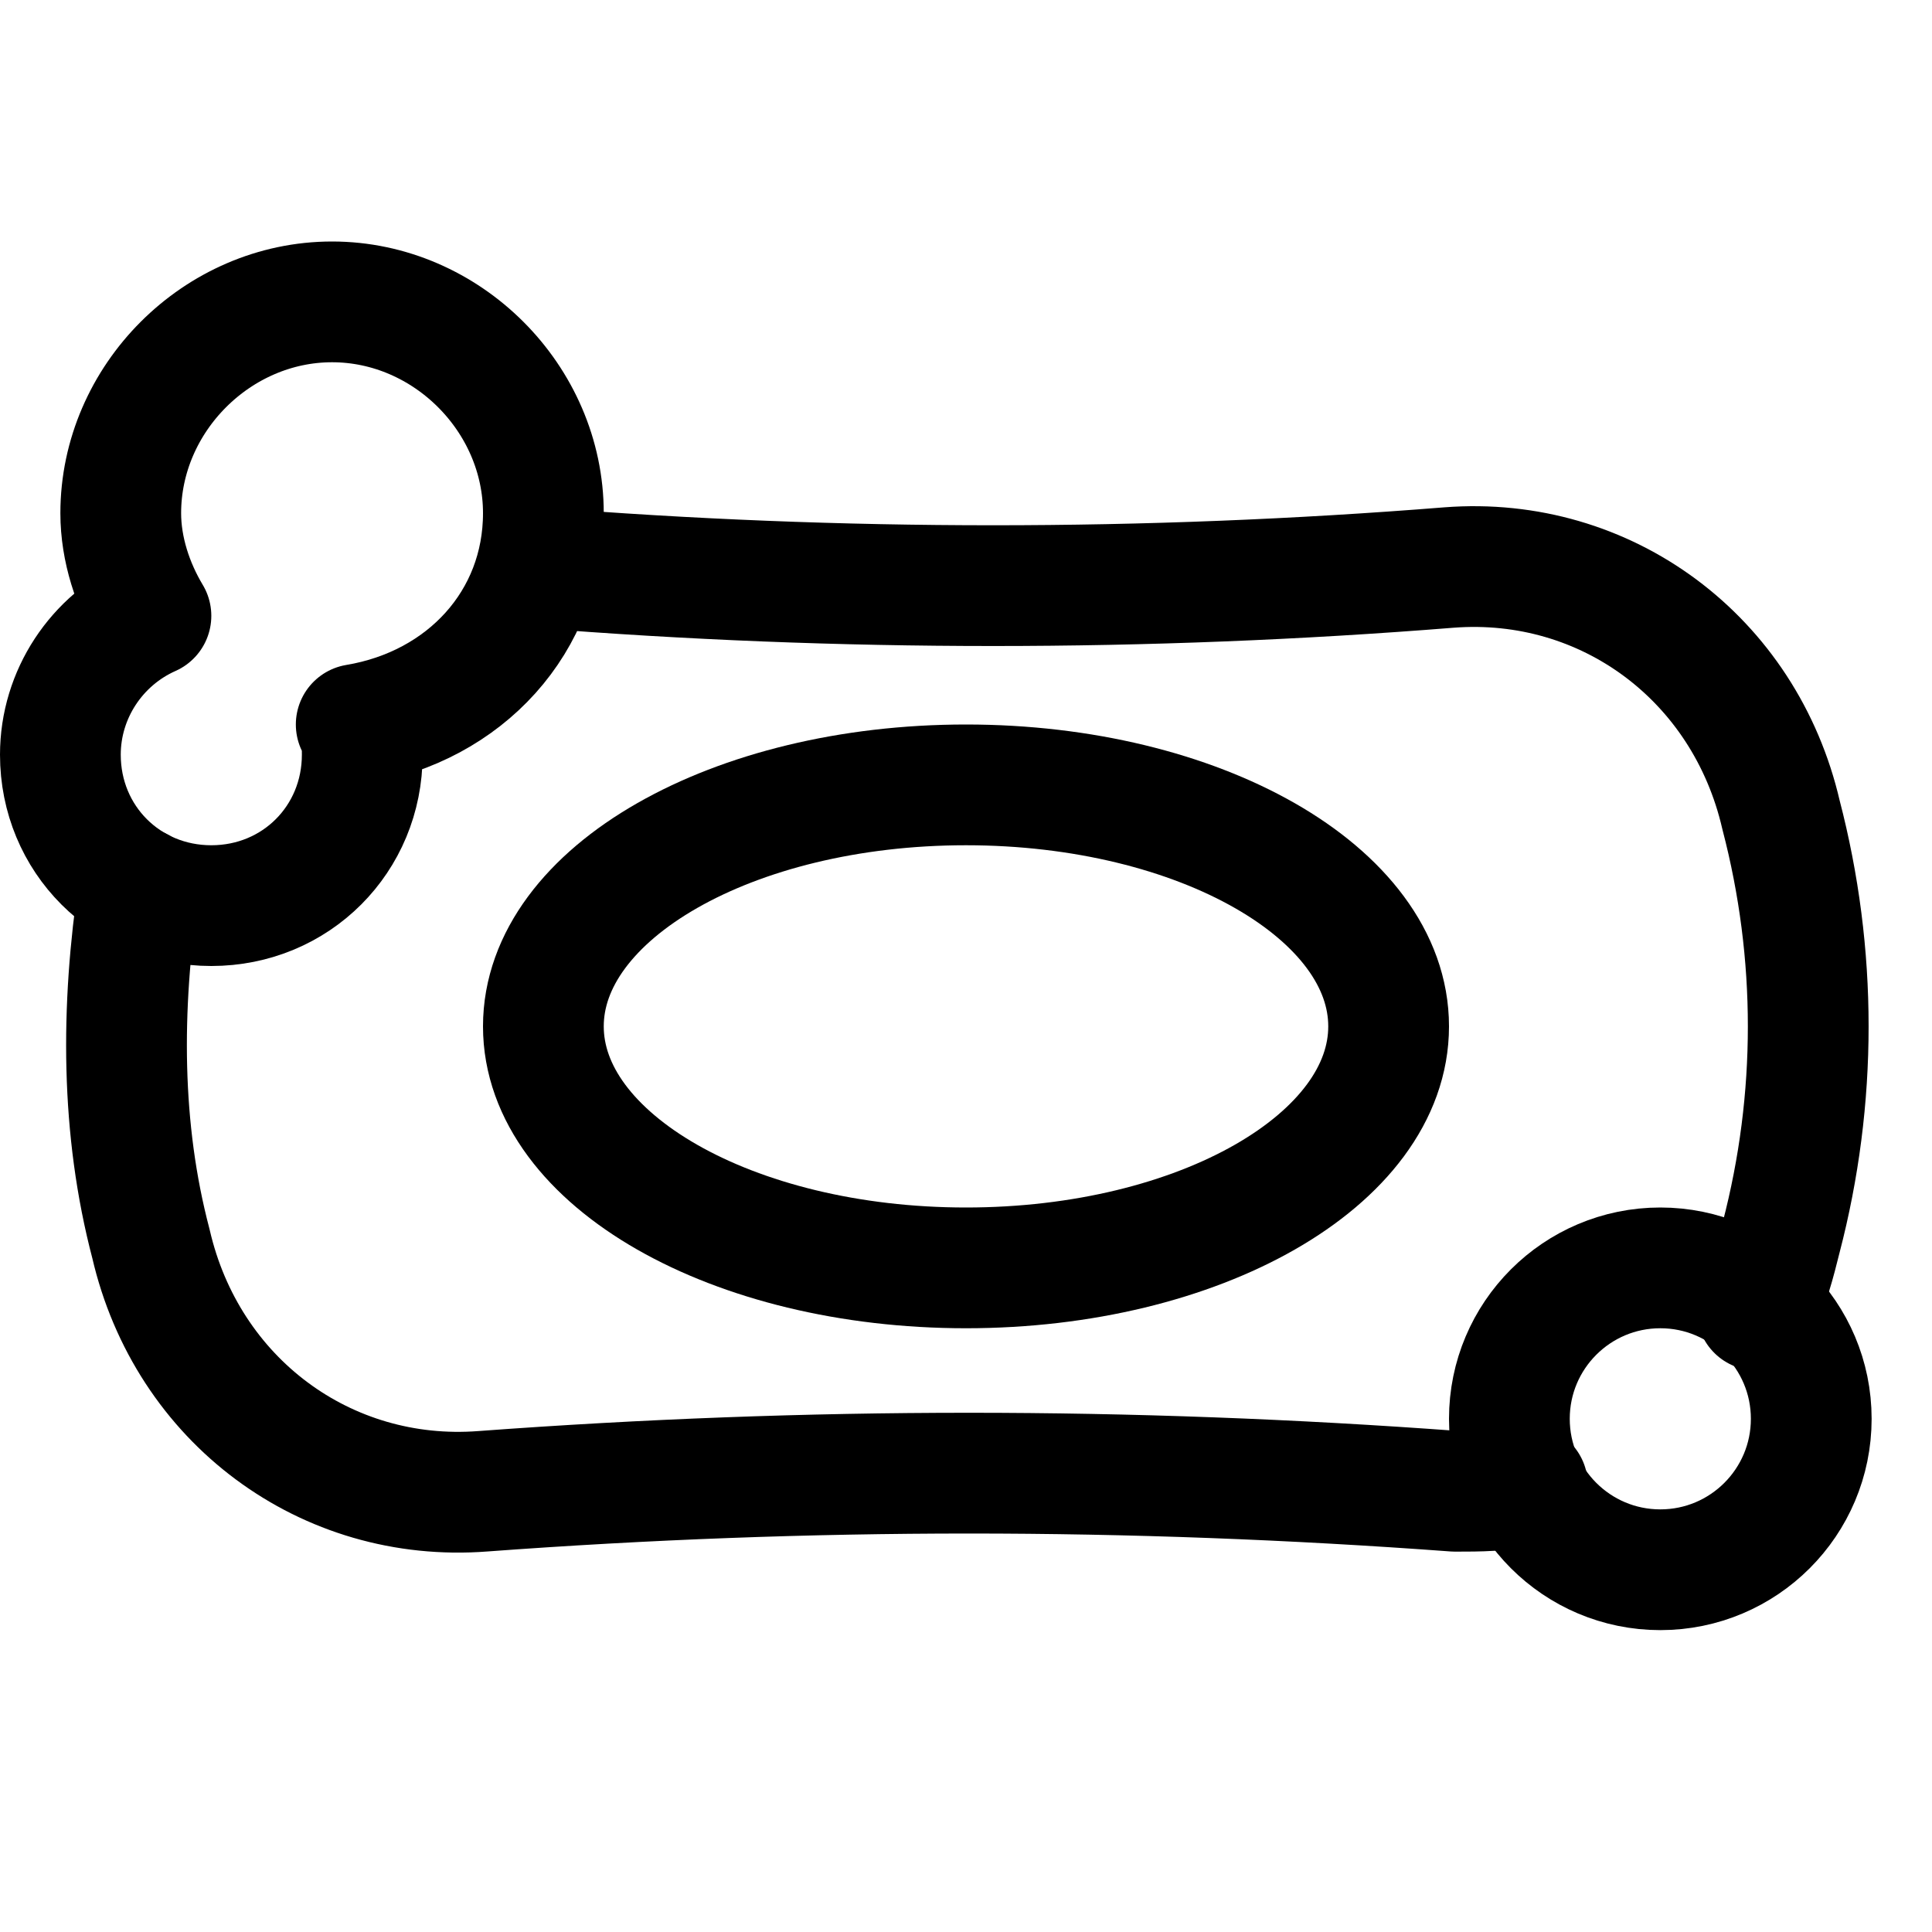
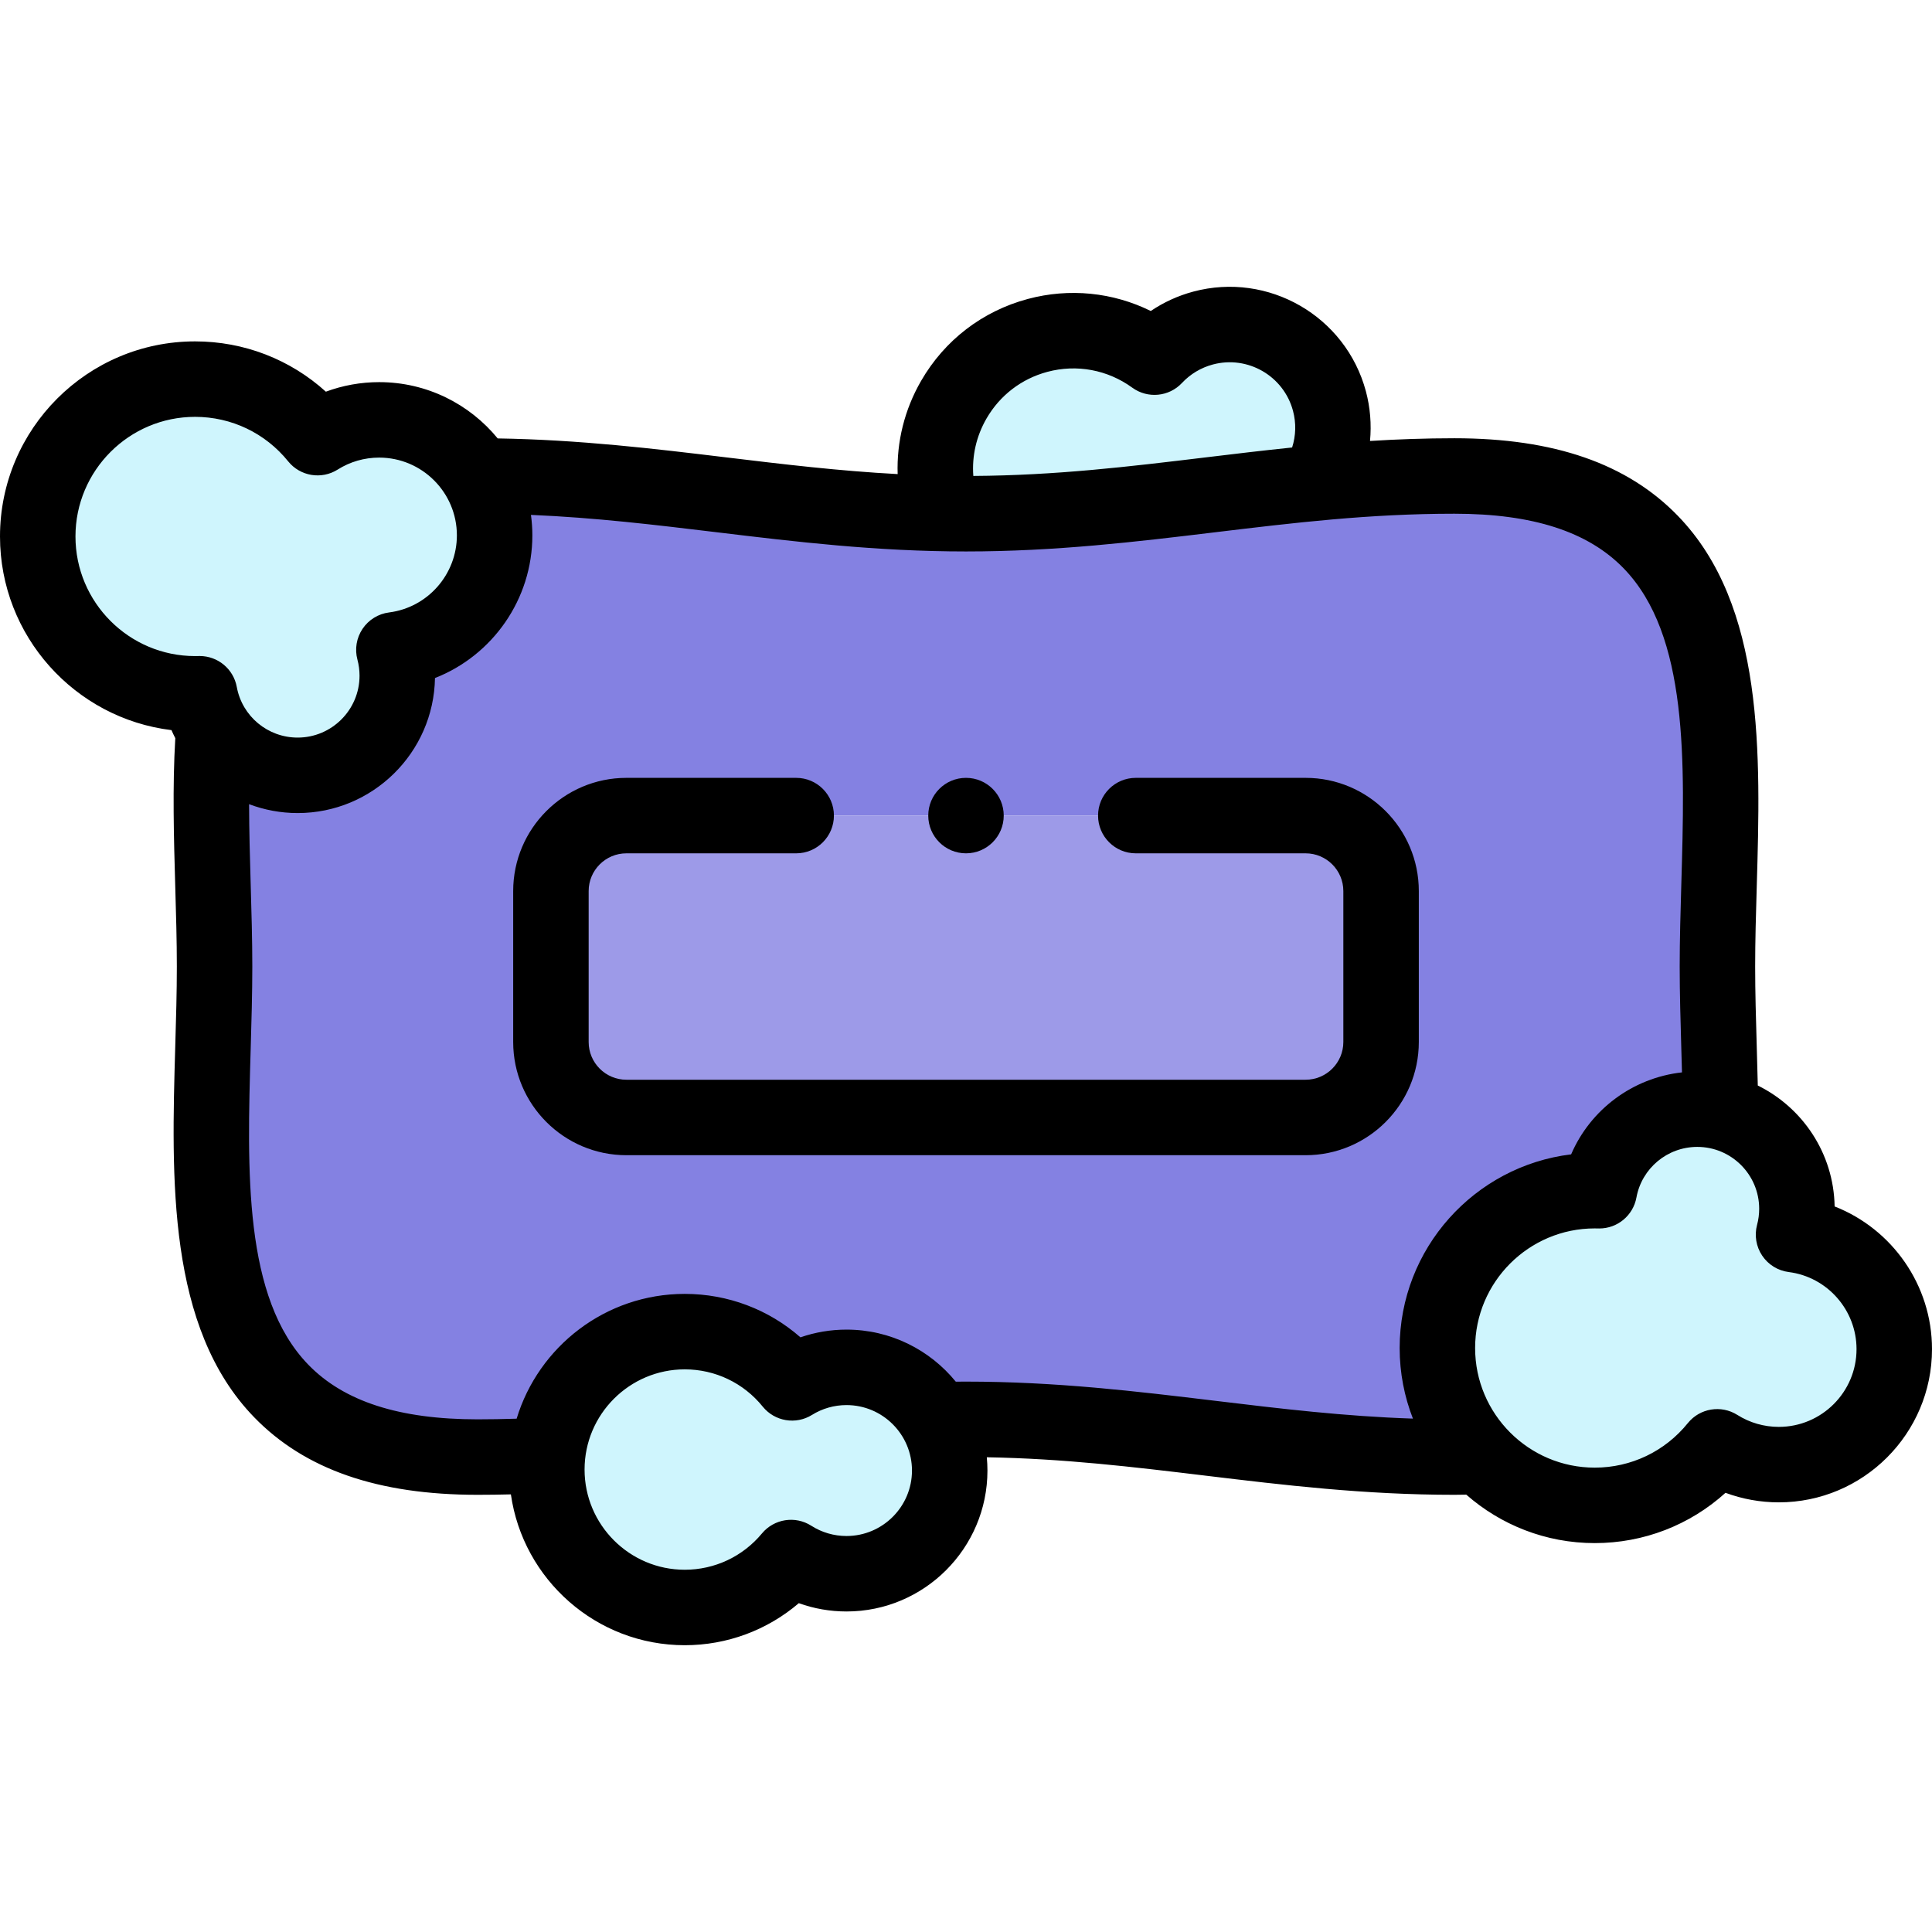
- <svg xmlns="http://www.w3.org/2000/svg" id="Icons" style="enable-background:new 0 0 32 32;" version="1.1" viewBox="0 0 32 32" xml:space="preserve">
-   <style type="text/css">
- 	.st0{fill:none;stroke:#000000;stroke-width:2;stroke-linecap:round;stroke-linejoin:round;stroke-miterlimit:10;}
- </style>
-   <ellipse class="st0" cx="16" cy="17" rx="7" ry="4" />
-   <path class="st0" d="M9,8.5C9,6.6,7.4,5,5.5,5S2,6.6,2,8.5c0,0.6,0.2,1.2,0.5,1.7C1.6,10.6,1,11.5,1,12.5C1,13.9,2.1,15,3.5,15  C4.9,15,6,13.9,6,12.5c0-0.2,0-0.4-0.1-0.5C7.7,11.7,9,10.3,9,8.5z" />
-   <circle class="st0" cx="27.5" cy="23.5" r="2.5" />
-   <path class="st0" d="M8.9,9.4C13.9,9.8,19,9.8,24,9.4l0,0c2.6-0.2,4.9,1.5,5.5,4.1l0,0c0.6,2.3,0.6,4.7,0,7l0,0  c-0.1,0.4-0.2,0.8-0.4,1.2" />
-   <path class="st0" d="M25.3,24.6c-0.4,0.1-0.8,0.1-1.2,0.1l0,0c-5.4-0.4-10.7-0.4-16.1,0l0,0c-2.6,0.2-4.9-1.5-5.5-4.1l0,0  c-0.5-1.9-0.5-3.9-0.2-5.9" />
+ <svg xmlns="http://www.w3.org/2000/svg" id="Layer_1" enable-background="new 0 0 512.001 512.001" height="512" viewBox="0 0 512.001 512.001" width="512">
+   <g>
+     <g clip-rule="evenodd" fill-rule="evenodd">
+       <path d="m131.079 141.87c0-5.752-1.587-11.133-4.347-15.73-5.349-8.909-15.105-14.871-26.253-14.871-6.003 0-11.601 1.73-16.326 4.717-7.644-9.463-19.341-15.517-32.453-15.517-23.03 0-41.7 18.67-41.7 41.7s18.67 41.7 41.7 41.7c.406 0 .81-.006 1.213-.018.625 3.413 1.905 6.597 3.707 9.415 4.689 7.337 12.906 12.202 22.26 12.202 14.58 0 26.4-11.82 26.4-26.4 0-2.368-.313-4.663-.898-6.846 15.056-1.915 26.697-14.774 26.697-30.352z" fill="#cff5fd" />
+       <path d="m274.965 88.888c-19.5 5.225-31.072 25.268-25.847 44.768.221.824.47 1.631.742 2.427 2.029.038 4.075.057 6.141.057 33.706 0 62.172-5.262 93-8.151 3.945-6.23 5.373-14.027 3.314-21.712-3.909-14.59-18.906-23.248-33.496-19.339-5.117 1.371-9.504 4.108-12.875 7.711-8.617-6.267-19.886-8.733-30.979-5.761z" fill="#cff5fd" />
+       <path d="m256 136.141c-2.066 0-4.112-.02-6.141-.057-43.535-.811-78.81-9.919-123.128-9.943 2.76 4.597 4.347 9.978 4.347 15.73 0 15.578-11.641 28.437-26.698 30.353.585 2.184.898 4.478.898 6.846 0 14.58-11.82 26.4-26.4 26.4-9.354 0-17.571-4.865-22.259-12.202-1.524 20.379.244 42.707.244 62.874 0 56.514-13.887 130 69.698 130 6.354 0 12.52-.188 18.551-.511 1.908-18.394 17.458-32.737 36.356-32.737 11.485 0 21.732 5.298 28.433 13.583 4.189-2.608 9.134-4.116 14.432-4.116 10.206 0 19.105 5.59 23.804 13.876 2.591-.062 5.21-.096 7.862-.096 46.465 0 82.973 10 129.438 10 2.398 0 4.706-.068 6.946-.186-7.103-7.477-11.462-17.587-11.462-28.715 0-23.03 18.67-41.7 41.7-41.7.406 0 .81.006 1.213.018 2.25-12.297 13.019-21.617 25.967-21.617 2.122 0 4.185.25 6.162.725-.164-13.023-.827-26.178-.827-38.524 0-56.513 13.887-130-69.698-130-12.76 0-24.768.754-36.439 1.848-30.827 2.889-59.293 8.151-92.999 8.151zm-90 80h180c11 0 20 9 20 20v40c0 11-9 20-20 20h-180c-11 0-20-9-20-20v-40c0-11.001 9-20 20-20z" fill="#8481e2" />
+       <path d="m346 216.141h-180c-11 0-20 9-20 20v40c0 11 9 20 20 20h180c11 0 20-9 20-20v-40c0-11.001-8.999-20-20-20z" fill="#9d9ae8" />
+       <g fill="#cff5fd">
+         <path d="m224.335 362.36c-5.298 0-10.243 1.508-14.432 4.116-6.701-8.284-16.948-13.583-28.433-13.583-18.899 0-34.448 14.342-36.356 32.737-.13 1.254-.197 2.528-.197 3.816 0 20.188 16.365 36.553 36.553 36.553 11.324 0 21.444-5.15 28.149-13.234 4.249 2.718 9.298 4.293 14.716 4.293 15.104 0 27.349-12.244 27.349-27.349 0-4.899-1.288-9.497-3.544-13.474-4.7-8.285-13.6-13.875-23.805-13.875z" />
+         <path d="m380.922 357.24c0 11.128 4.359 21.238 11.462 28.715 7.598 7.998 18.335 12.985 30.238 12.985 13.112 0 24.809-6.054 32.453-15.517 4.725 2.987 10.324 4.717 16.327 4.717 16.9 0 30.6-13.7 30.6-30.6 0-15.578-11.641-28.437-26.698-30.353.585-2.184.898-4.478.898-6.846 0-12.458-8.63-22.901-20.238-25.677-1.977-.473-4.04-.723-6.162-.723-12.948 0-23.717 9.321-25.967 21.617-.403-.012-.807-.018-1.213-.018-23.03 0-41.7 18.669-41.7 41.7z" />
+       </g>
+     </g>
+     <g>
+       <path d="m376 236.141c0-16.542-13.458-30-30-30h-45.003c-5.522 0-10 4.477-10 10s4.478 10 10 10h45.003c5.514 0 10 4.486 10 10v40c0 5.514-4.486 10-10 10h-180c-5.514 0-10-4.486-10-10v-40c0-5.514 4.486-10 10-10h44.997c5.522 0 10-4.477 10-10s-4.478-10-10-10h-44.997c-16.542 0-30 13.458-30 30v40c0 16.542 13.458 30 30 30h180c16.542 0 30-13.458 30-30z" />
+       <path d="m486.196 319.723c-.234-14.059-8.484-26.196-20.362-32.049-.081-3.481-.179-6.949-.278-10.343-.215-7.393-.419-14.376-.419-21.189 0-6.815.204-13.8.42-21.195 1.019-34.913 2.174-74.484-20.929-98.271-13.42-13.818-32.781-20.535-59.189-20.535-7.693 0-15.129.271-22.372.719.416-4.389.063-8.855-1.093-13.171-5.33-19.892-25.851-31.742-45.743-26.409-4.04 1.082-7.84 2.822-11.261 5.136-10.05-4.959-21.565-6.142-32.593-3.186-12.012 3.218-22.051 10.921-28.268 21.69-4.401 7.623-6.502 16.137-6.22 24.721-15.523-.831-30.163-2.59-45.412-4.428-19.132-2.306-38.874-4.683-60.582-5.027-7.452-9.098-18.766-14.916-31.416-14.916-4.855 0-9.631.863-14.124 2.529-9.437-8.549-21.695-13.329-34.656-13.329-28.507 0-51.699 23.192-51.699 51.699 0 26.39 19.877 48.226 45.444 51.324.312.726.656 1.433 1.012 2.132-.767 12.919-.391 26.325-.012 39.324.216 7.394.42 14.377.42 21.191 0 6.815-.204 13.8-.42 21.195-1.019 34.913-2.174 74.484 20.929 98.271 13.42 13.818 32.781 20.535 59.189 20.535 2.928 0 5.858-.039 8.828-.116 3.207 22.564 22.644 39.975 46.079 39.975 11.2 0 21.858-3.987 30.223-11.139 4.029 1.448 8.299 2.197 12.643 2.197 20.594 0 37.349-16.755 37.349-37.349 0-1.186-.062-2.358-.17-3.516 20.382.347 38.708 2.549 58.01 4.876 20.688 2.493 42.082 5.072 65.915 5.072 1.051 0 2.094-.017 3.14-.041 9.102 7.984 21.013 12.839 34.043 12.839 12.96 0 25.218-4.781 34.656-13.329 4.492 1.666 9.268 2.529 14.123 2.529 22.387 0 40.6-18.213 40.6-40.6 0-16.994-10.583-31.852-25.805-37.816zm-224.766-208.804c3.546-6.143 9.272-10.536 16.123-12.372 7.779-2.085 15.983-.558 22.51 4.189 4.082 2.968 9.735 2.431 13.185-1.256 2.203-2.354 5.024-4.043 8.159-4.883 9.245-2.476 18.773 3.027 21.249 12.267.873 3.261.768 6.603-.231 9.727-7.781.8-15.388 1.715-22.9 2.621-20.423 2.461-39.754 4.783-61.583 4.916-.398-5.269.788-10.533 3.488-15.209zm-241.43 31.25c0-17.479 14.221-31.7 31.699-31.7 9.623 0 18.616 4.301 24.674 11.8 3.188 3.949 8.832 4.881 13.122 2.169 3.281-2.074 7.079-3.17 10.984-3.17 11.358 0 20.6 9.241 20.6 20.601 0 10.346-7.722 19.13-17.961 20.433-2.863.364-5.431 1.949-7.04 4.346s-2.104 5.373-1.356 8.162c.37 1.381.558 2.814.558 4.258 0 9.043-7.357 16.4-16.4 16.4-7.924 0-14.708-5.643-16.13-13.417-.871-4.761-5.021-8.2-9.833-8.2-.094 0-.188.001-.283.004-.31.009-.621.014-.934.014-17.479.001-31.7-14.22-31.7-31.7zm204.335 264.889c-3.323 0-6.549-.939-9.328-2.717-4.252-2.719-9.864-1.843-13.085 2.041-5.069 6.112-12.524 9.618-20.452 9.618-14.642 0-26.553-11.912-26.553-26.553s11.911-26.553 26.553-26.553c8.054 0 15.583 3.598 20.658 9.872 3.173 3.924 8.773 4.867 13.06 2.201 2.737-1.705 5.9-2.605 9.147-2.605 9.566 0 17.349 7.783 17.349 17.349 0 9.564-7.783 17.347-17.349 17.347zm31.665-40.917c-.886 0-1.797.008-2.706.016-6.854-8.411-17.288-13.796-28.959-13.796-4.183 0-8.304.697-12.208 2.046-8.422-7.39-19.238-11.513-30.657-11.513-20.983 0-38.761 13.957-44.556 33.073-3.5.112-6.933.174-10.352.174-20.718 0-35.387-4.733-44.843-14.469-17.211-17.721-16.231-51.29-15.283-83.753.21-7.213.428-14.671.428-21.778 0-7.106-.218-14.563-.428-21.775-.206-7.035-.409-14.193-.427-21.249 4.02 1.518 8.36 2.353 12.87 2.353 19.865 0 36.065-15.995 36.396-35.783 15.222-5.965 25.805-20.823 25.805-37.816 0-1.838-.135-3.645-.372-5.419 17.016.723 32.835 2.624 49.378 4.618 20.688 2.494 42.082 5.072 65.915 5.072s45.228-2.578 65.917-5.072c21.027-2.534 40.89-4.928 63.521-4.928 20.719 0 35.387 4.733 44.843 14.469 17.211 17.721 16.231 51.289 15.283 83.752-.21 7.213-.428 14.671-.428 21.778 0 7.105.218 14.562.428 21.772.061 2.07.12 4.17.177 6.277-13.075 1.458-24.259 9.84-29.374 21.726-25.568 3.098-45.445 24.934-45.445 51.323 0 6.598 1.256 12.904 3.518 18.71-18.22-.609-34.969-2.621-52.523-4.737-20.69-2.493-42.084-5.071-65.918-5.071zm215.401 11.999c-3.905 0-7.703-1.096-10.983-3.169-4.291-2.713-9.932-1.78-13.122 2.169-6.058 7.5-15.052 11.801-24.674 11.801-17.479 0-31.7-14.221-31.7-31.7s14.221-31.7 31.7-31.7c.309 0 .615.004.923.013.098.003.195.004.294.004 4.812 0 8.962-3.439 9.833-8.2 1.423-7.774 8.206-13.417 16.13-13.417 9.043 0 16.399 7.357 16.399 16.4 0 1.444-.188 2.877-.558 4.258-.747 2.789-.253 5.765 1.356 8.162s4.177 3.982 7.04 4.346c10.239 1.303 17.961 10.087 17.961 20.434.001 11.357-9.24 20.599-20.599 20.599z" />
+       <path d="m256 226.141c5.522 0 10-4.477 10-10s-4.478-10-10-10h-.007c-5.522 0-9.996 4.477-9.996 10s4.481 10 10.003 10z" />
+     </g>
+   </g>
</svg>
